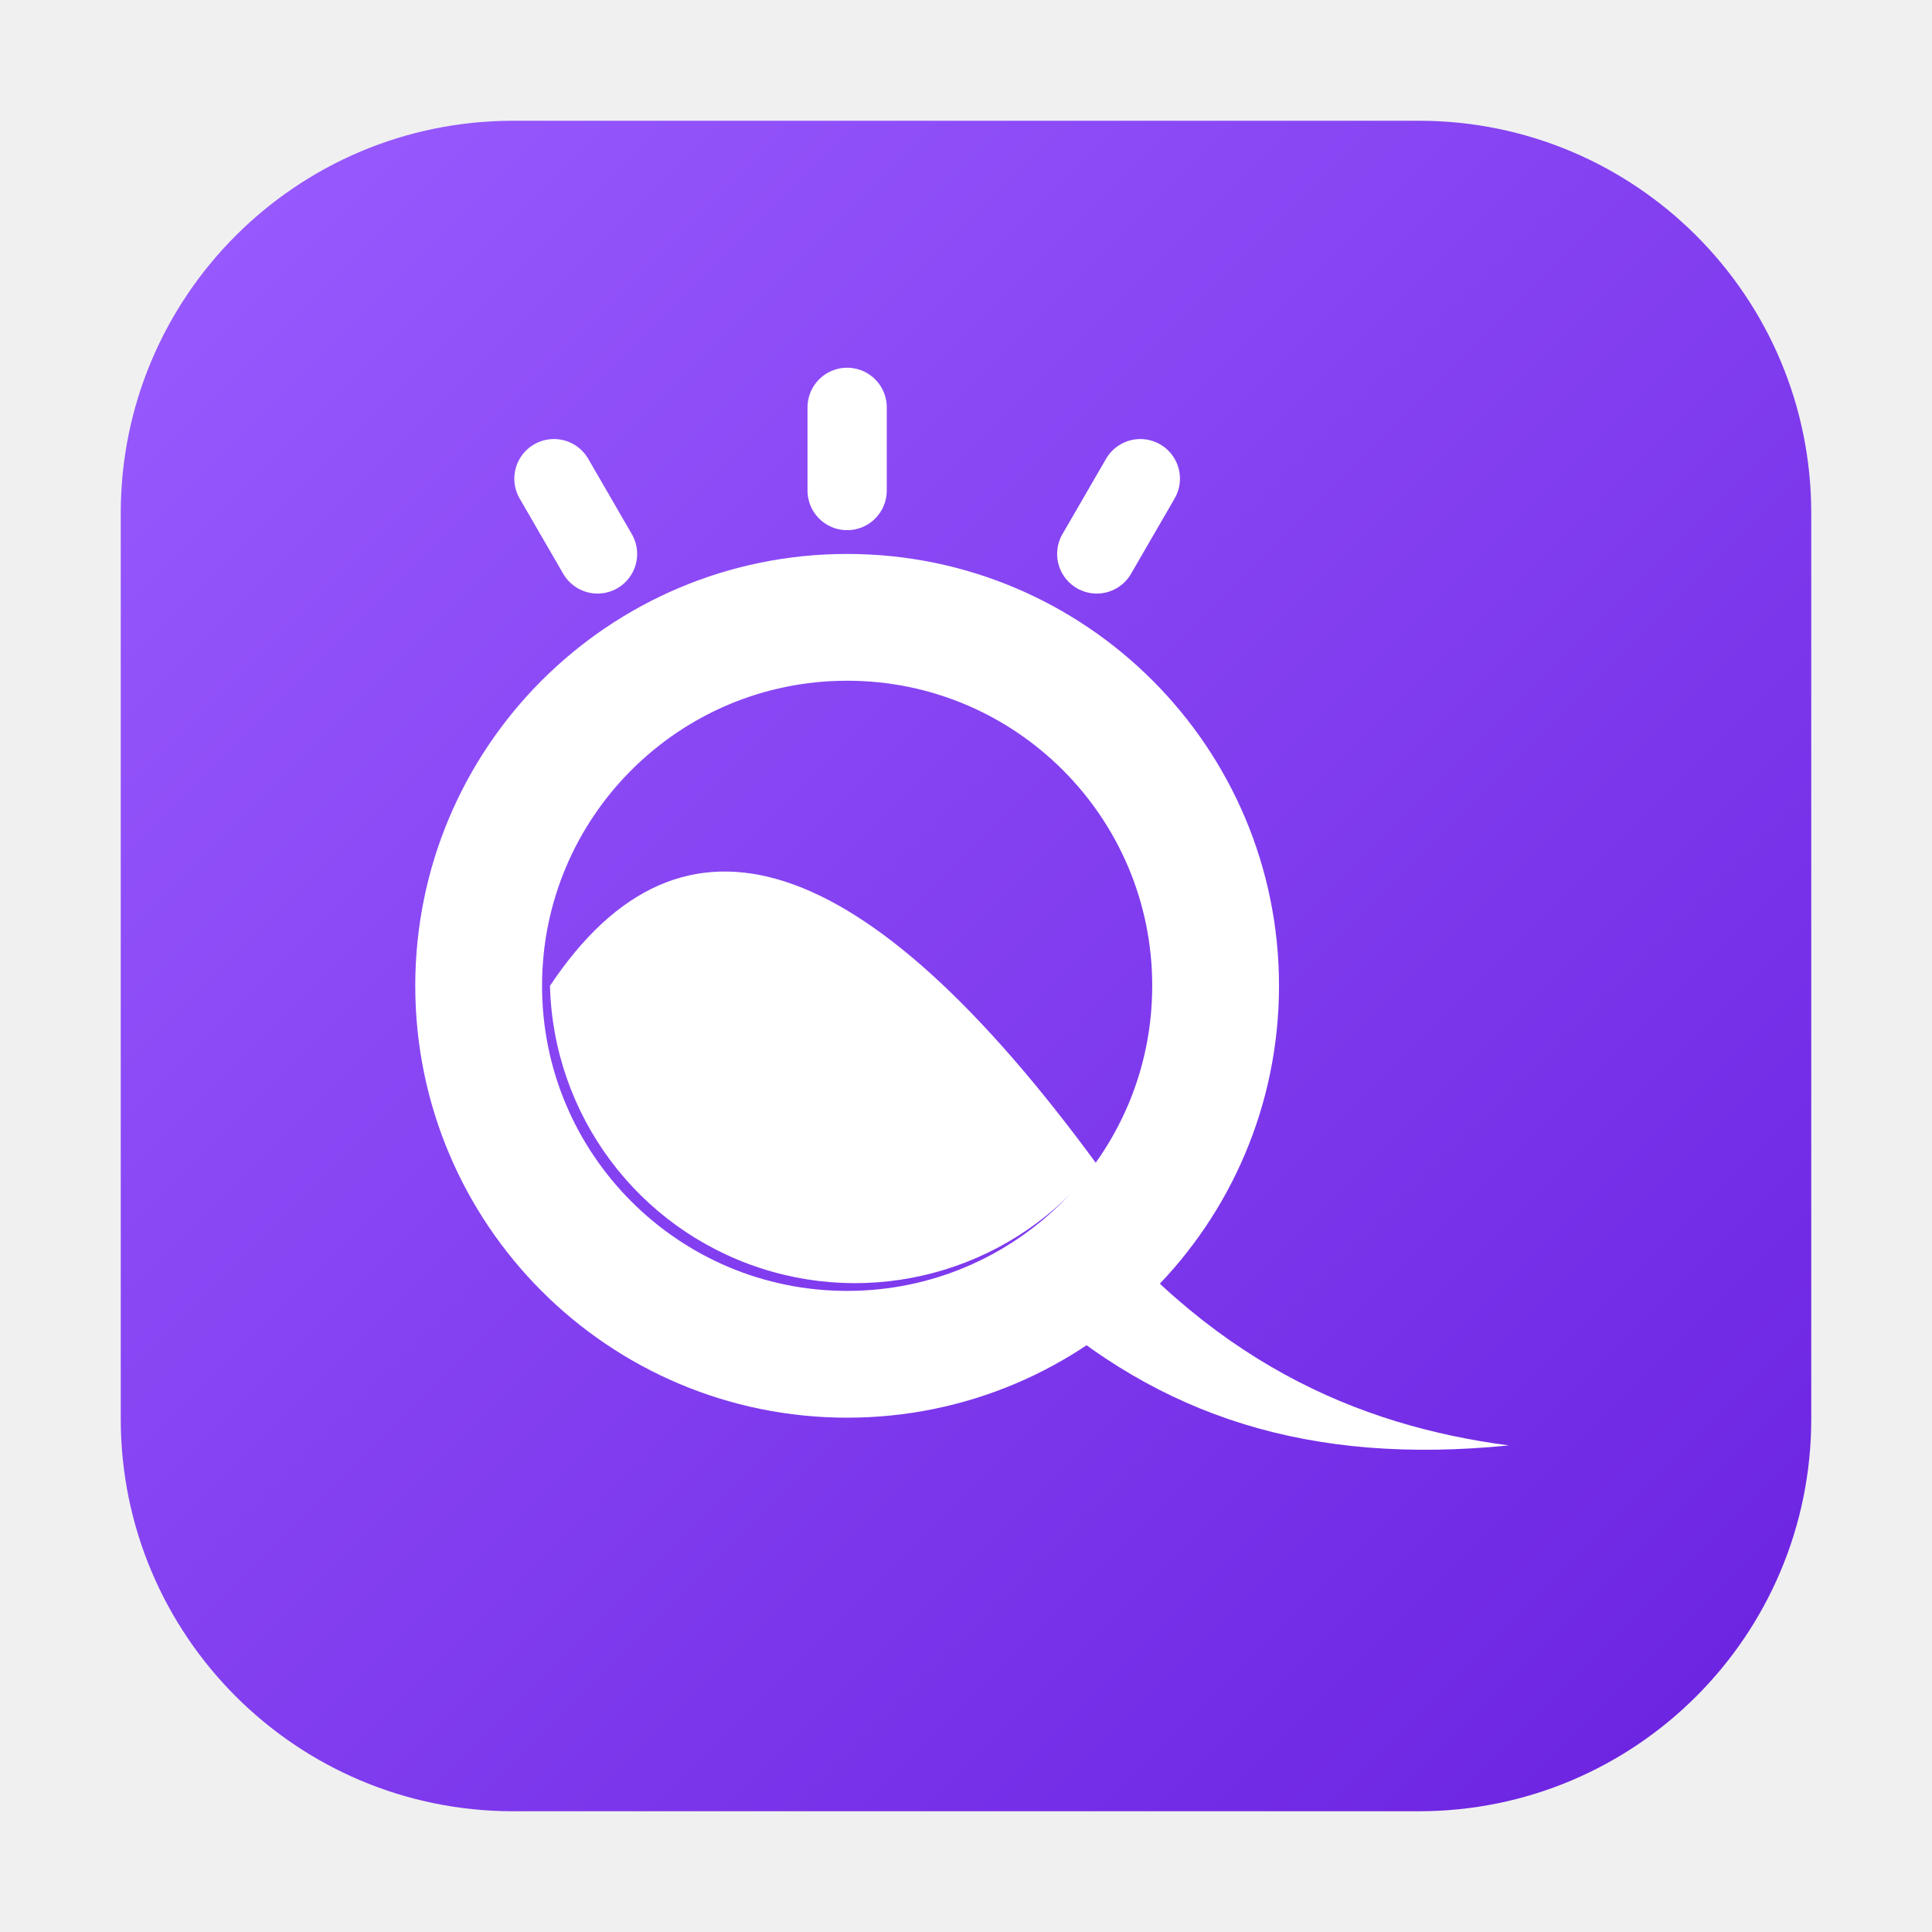
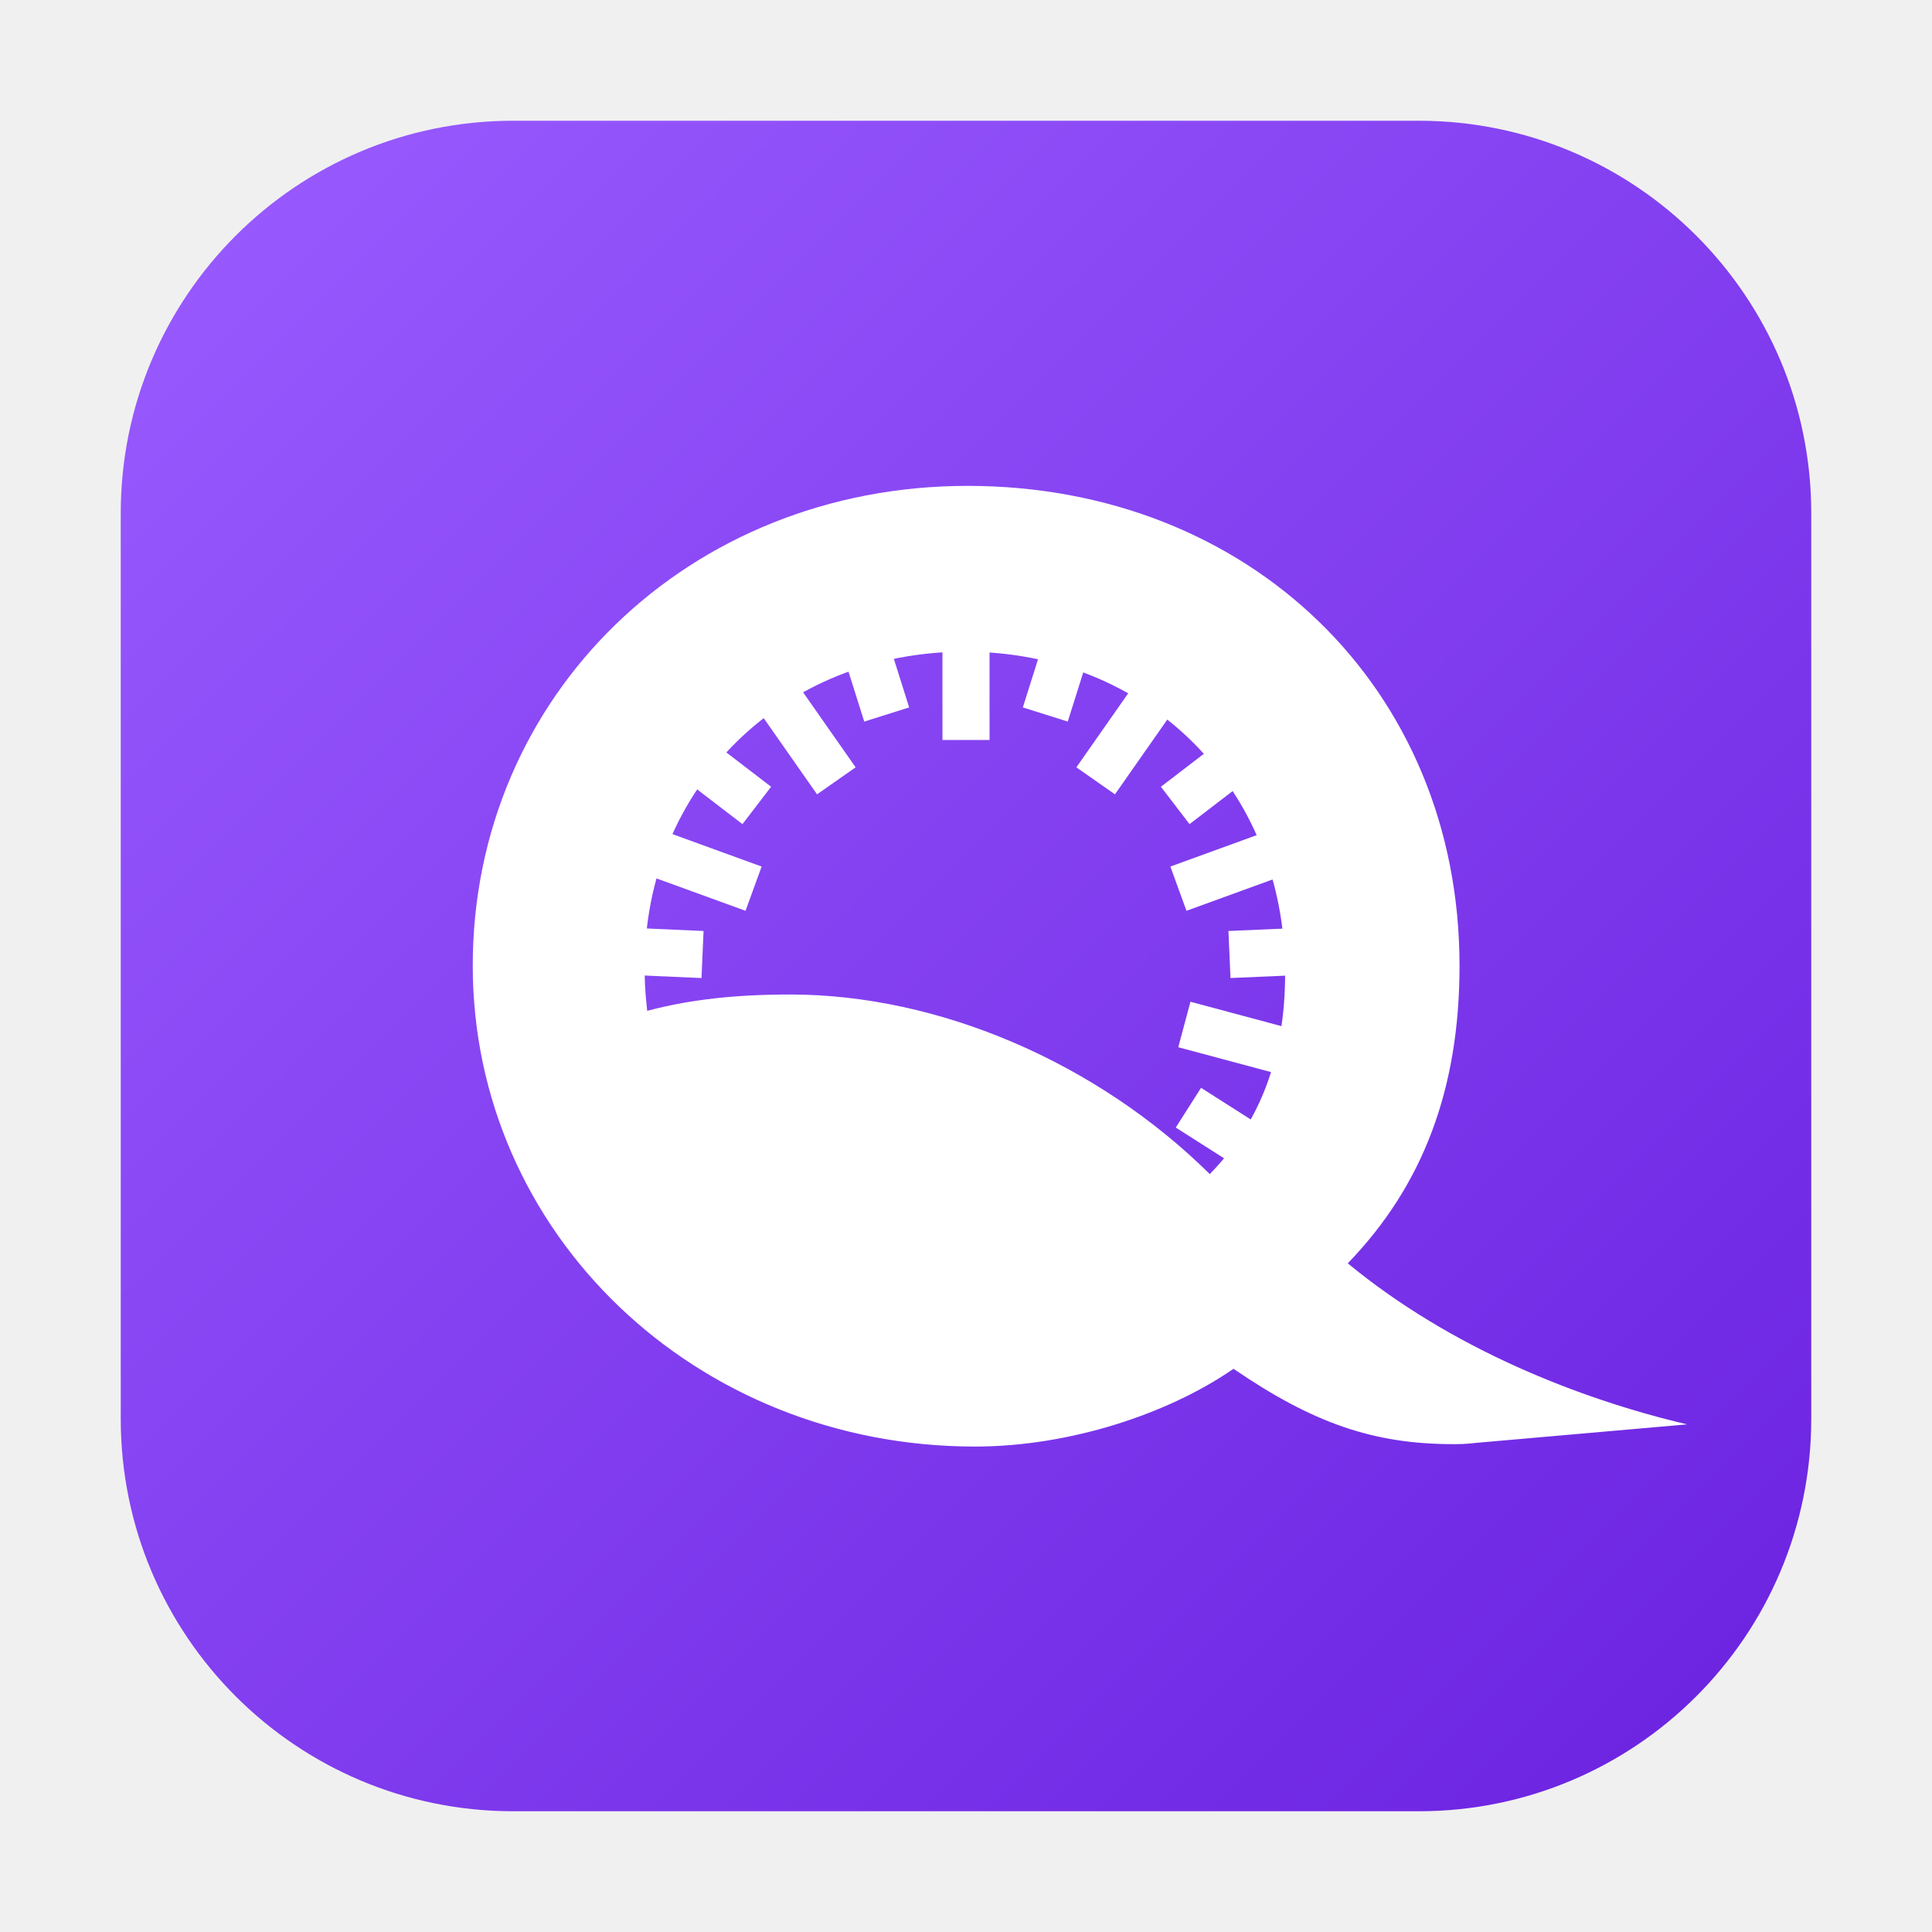
<svg xmlns="http://www.w3.org/2000/svg" width="1024" height="1024" viewBox="0 0 1024 1024">
  <defs>
    <linearGradient id="surface" x1="0" y1="0" x2="1" y2="1">
      <stop offset="0" stop-color="#9a5cff" />
      <stop offset="1" stop-color="#6a21e0" />
    </linearGradient>
  </defs>
  <rect x="64" y="64" width="896" height="896" rx="208" fill="url(#surface)" />
-   <g transform="translate(512 512) scale(21) translate(-17.5 -15)" fill="none">
-     <circle cx="14.5" cy="15.5" r="9.3" stroke="#ffffff" stroke-width="3.2" />
-     <path d="M 7 15.5 Q 12 8 20.8 20 A 7.7 7.7 0 0 1 7 15.5 Z" fill="#ffffff" />
-     <path d="M 20.2 20.6 C 23.6 25 27.4 26.6 31.2 27.1 C 26.2 27.6 22.4 26.4 19.1 23.4 Z" fill="#ffffff" />
-     <g stroke="#ffffff" stroke-width="2" stroke-linecap="round">
-       <path d="M 8.2 4.6 L 7.1 2.7" />
-       <path d="M 14.5 3 L 14.5 0.9" />
-       <path d="M 20.8 4.6 L 21.9 2.7" />
-     </g>
+   <g transform="translate(-2110.963 -519.680) scale(16.64)">
+     <path fill-rule="evenodd" fill="#ffffff" d="M 180.6,76.6 c -3.4,-0.8 -7.5,-2.4 -10.81,-5.13 2.4,-2.48 3.56,-5.56 3.56,-9.48 0,-8.84 -6.711,-15.283 -15.671,-15.283 -8.88,0 -15.76,6.68 -15.76,15.28 0,8.52 7.08,15.32 16,15.32 3,0 6.151,-1.037 8.231,-2.477 2.52,1.72 4.44,2.4 7,2.4 0.16,0 0.4,0 0.72,-0.04 z M 165.395,68.628 c -3.6,-3.56 -8.64,-5.72 -13.36,-5.72 -1.76,0 -3.2,0.16 -4.56,0.52 -0.08,-0.72 -0.08,-1.04 -0.08,-1.4 0,-5.72 4.4,-10.04 10.2,-10.04 5.84,0 10.2,4.36 10.2,10.24 0,2.68 -0.8,4.76 -2.4,6.4 z" />
+     <path fill="none" stroke="#ffffff" stroke-width="1.5" d="M 147.040 61.538 L 149.238 61.634 M 147.669 58.375 L 150.864 59.537 M 149.220 55.547 L 150.966 56.886 M 151.550 53.317 L 153.500 56.102 M 154.443 51.891 L 155.104 53.989 M 157.630 51.400 L 157.630 54.800 M 160.817 51.891 L 160.156 53.989 M 163.710 53.317 L 161.760 56.102 M 166.040 55.547 L 164.294 56.886 M 167.591 58.375 L 164.396 59.537 M 168.220 61.538 L 166.022 61.634 M 167.869 64.743 L 164.585 63.863 M 166.570 67.695 L 164.714 66.513" />
  </g>
</svg>
